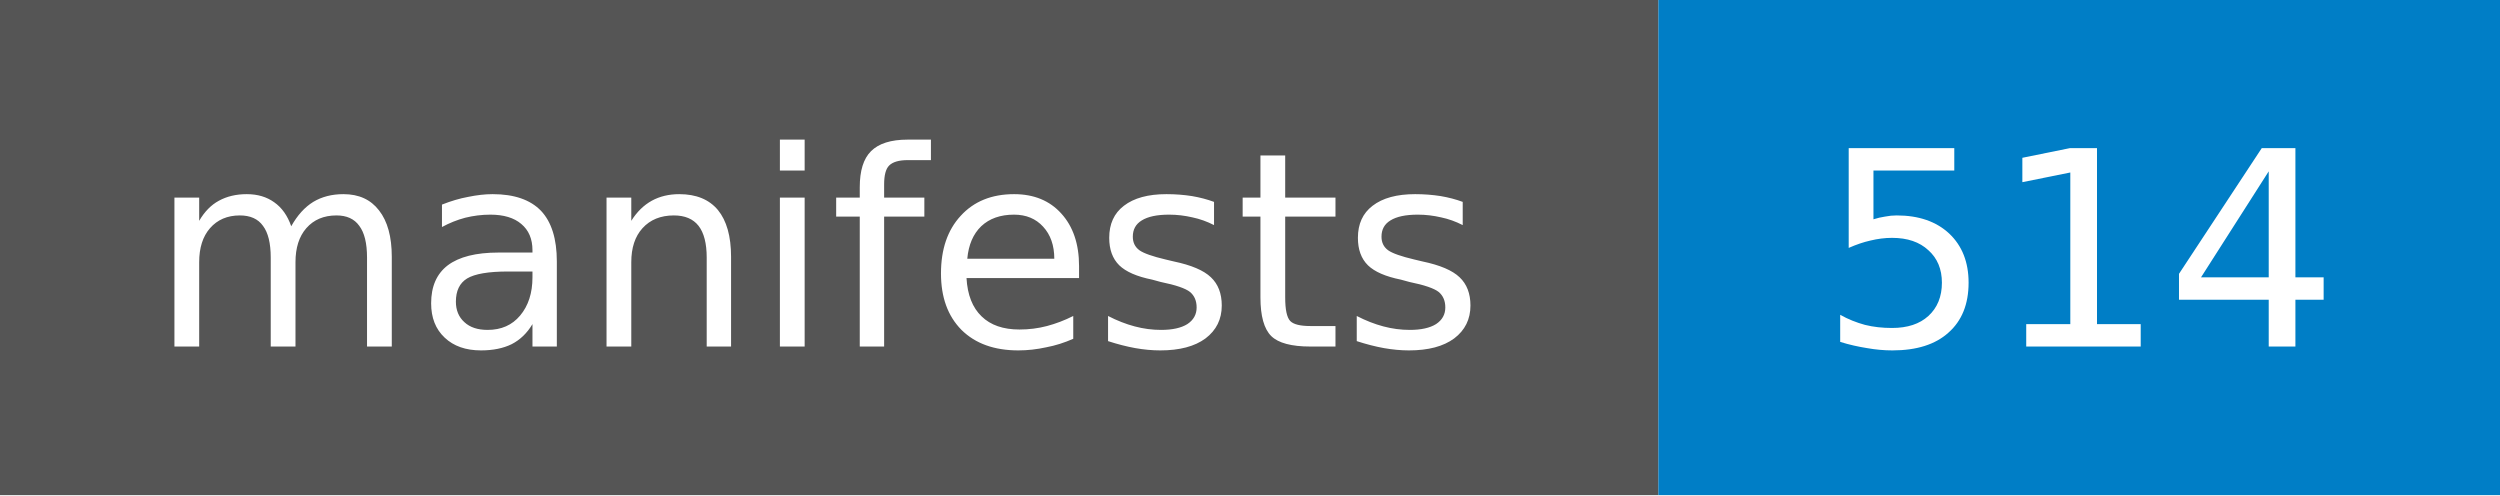
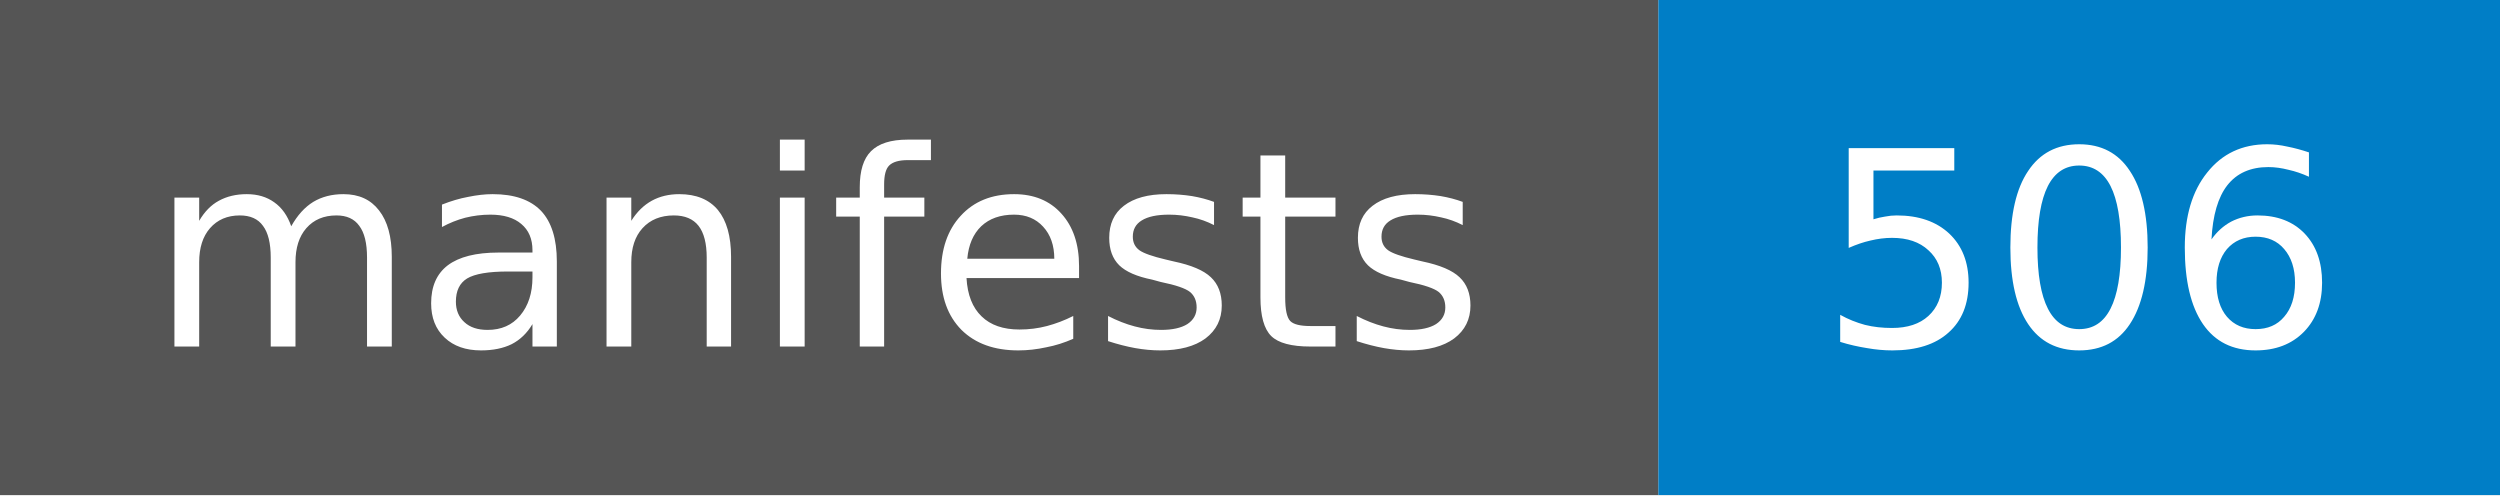
- <svg xmlns="http://www.w3.org/2000/svg" width="101" height="20" role="img" aria-label="manifests: 514">
+ <svg xmlns="http://www.w3.org/2000/svg" width="101" height="20" role="img" aria-label="manifests: 506">
  <style>rect.label-bg{fill:#555}@media (prefers-color-scheme:dark){rect.label-bg{fill:#3f3f3f}}text{font-family:Verdana,DejaVu Sans,Geneva,sans-serif;font-size:11px;fill:#fff}</style>
  <rect class="label-bg" width="67" height="20" />
  <rect x="67" width="34" height="20" fill="#007ec6" />
  <text x="33" y="14" text-anchor="middle">manifests</text>
-   <text x="84" y="14" text-anchor="middle">514</text>
+   <text x="84" y="14" text-anchor="middle">506</text>
</svg>
